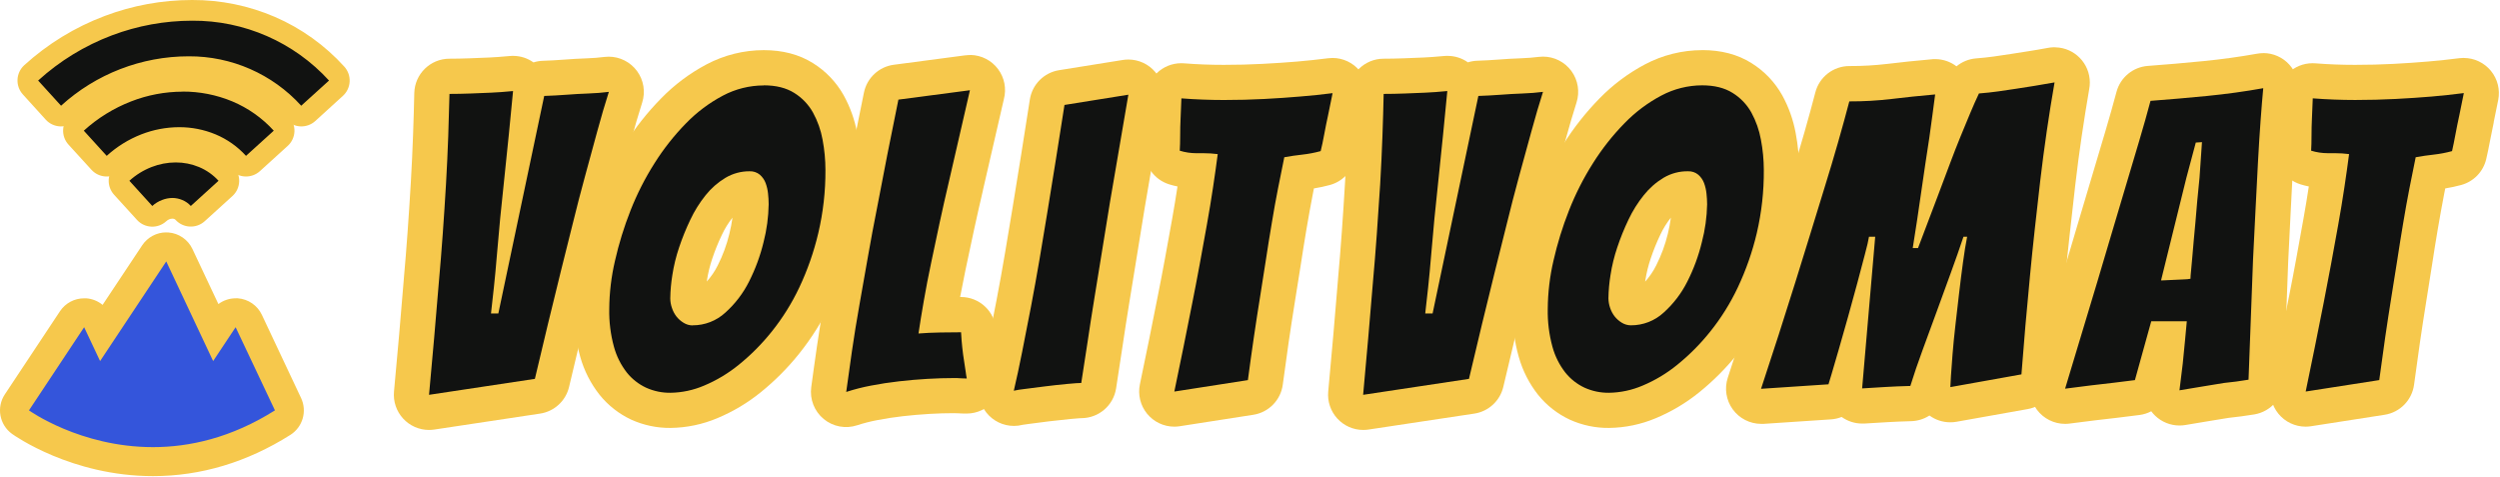
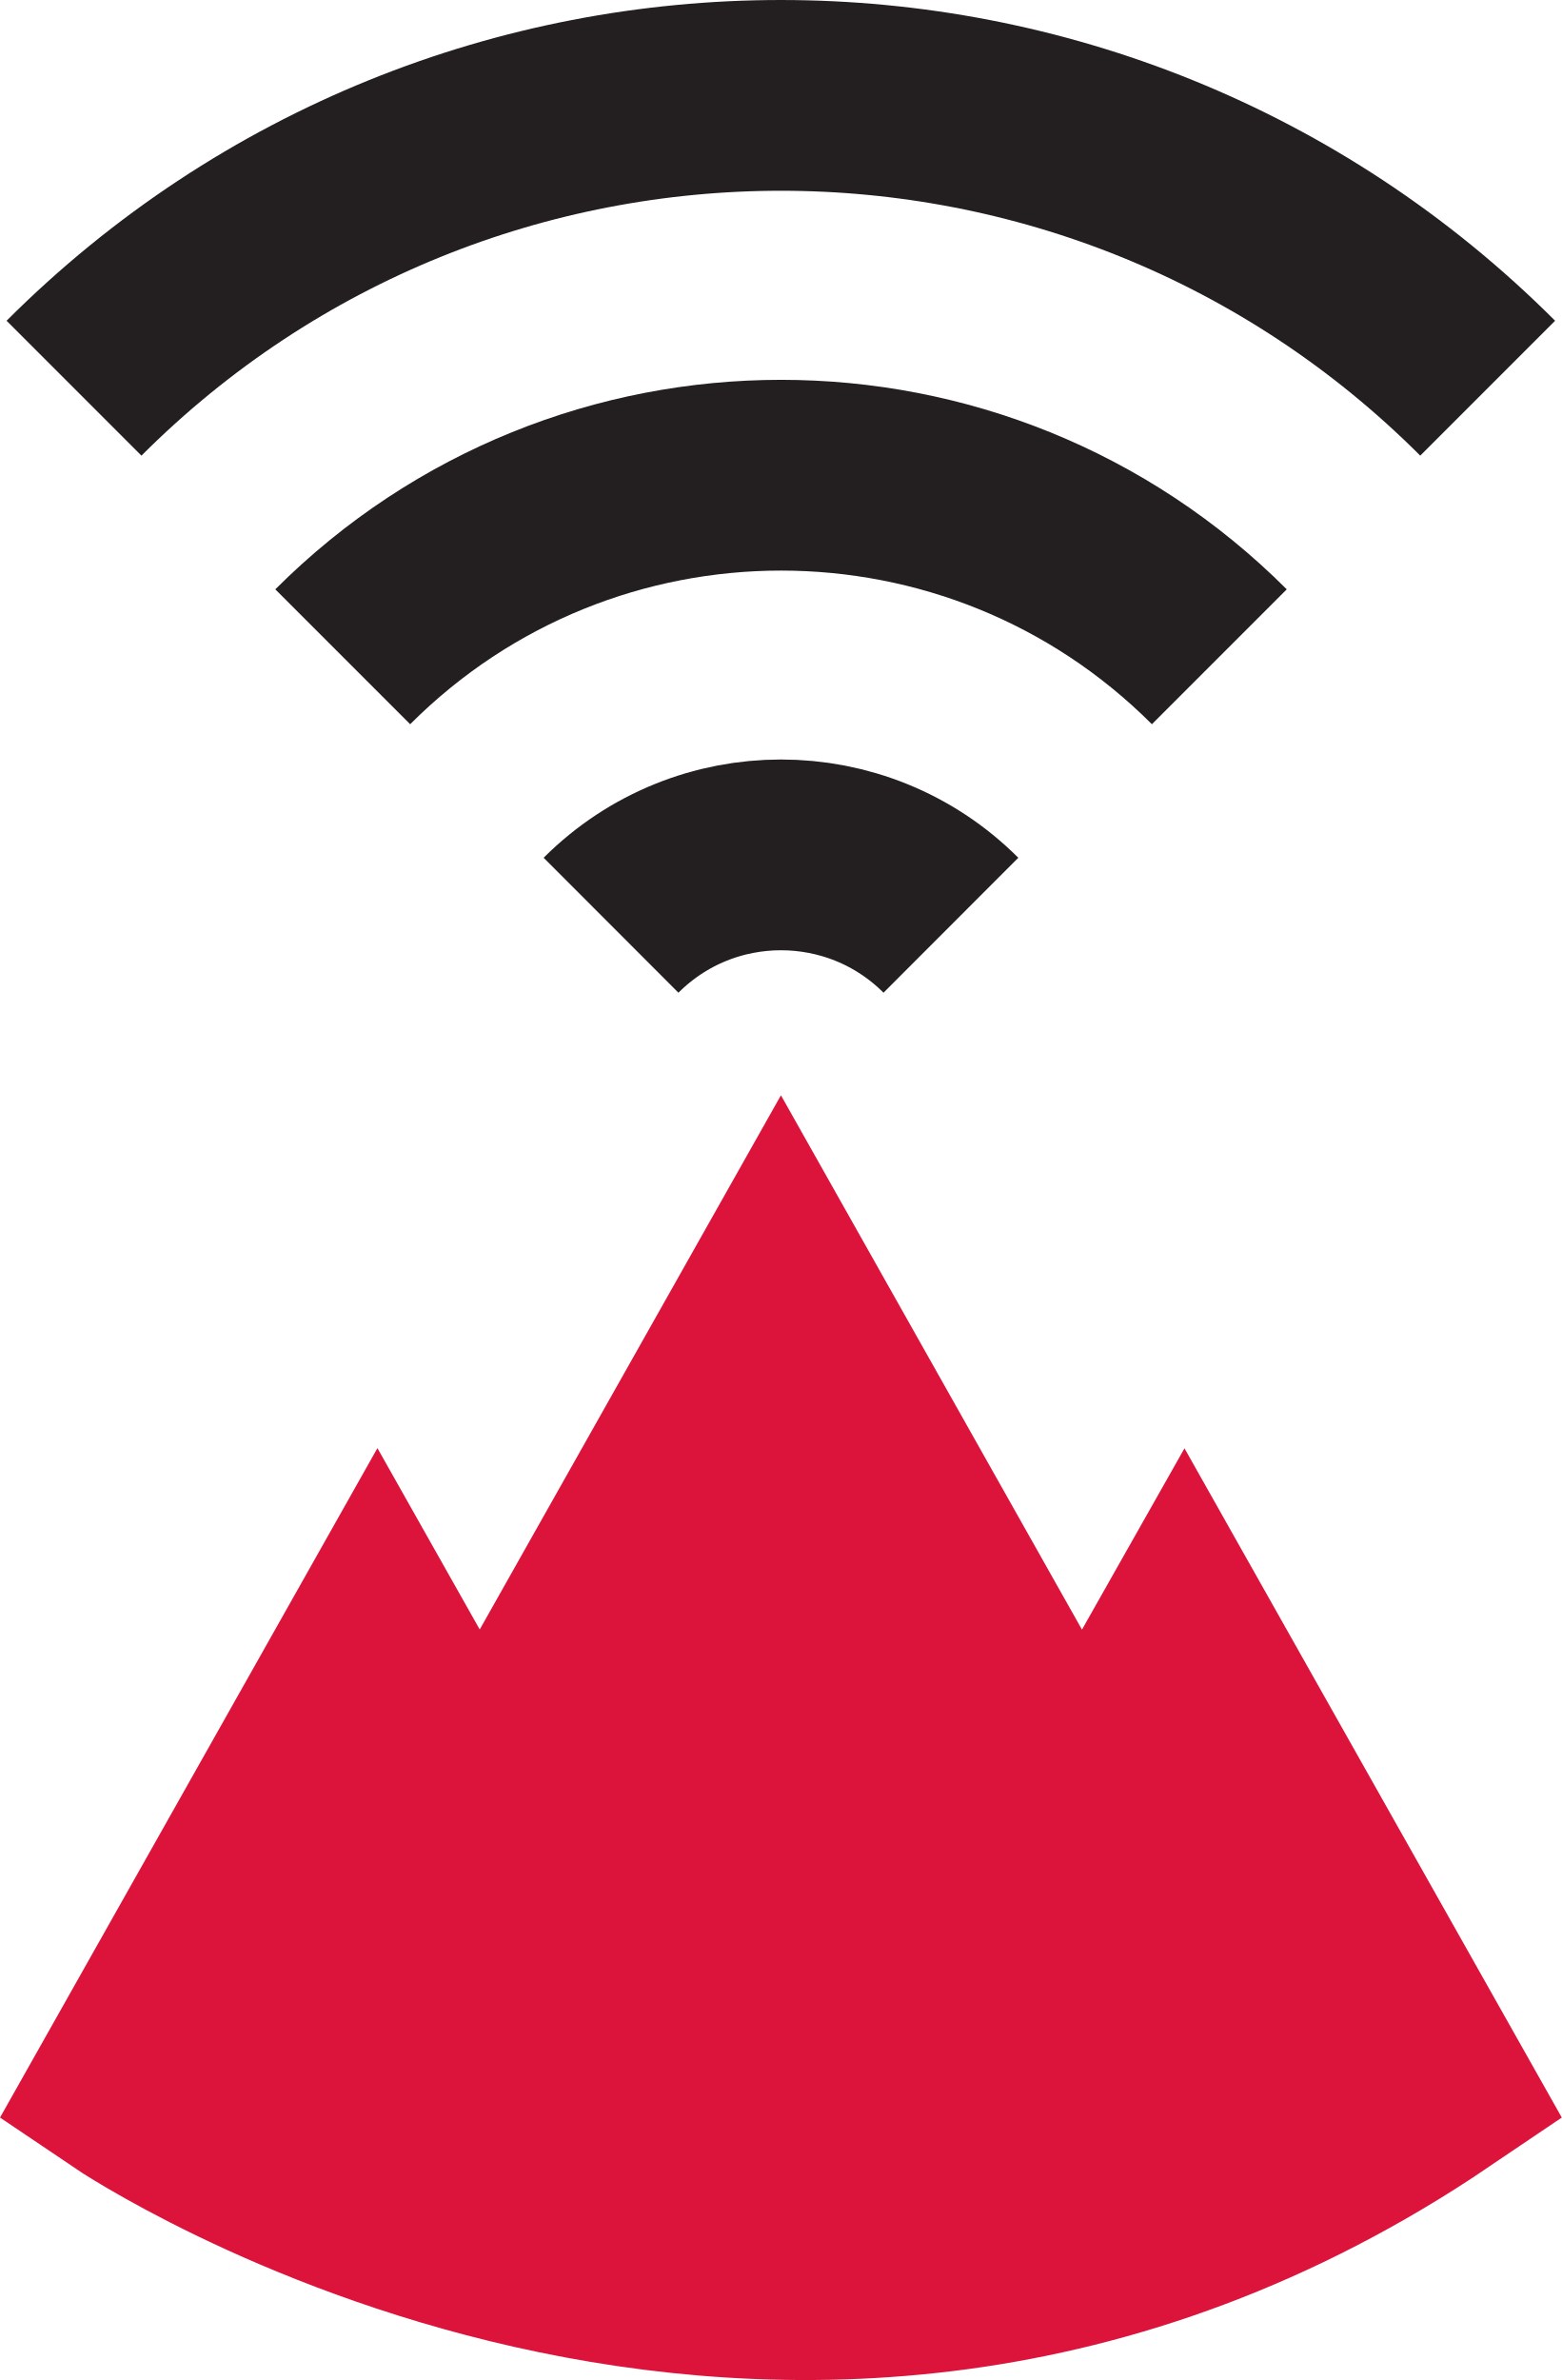
- <svg xmlns="http://www.w3.org/2000/svg" viewBox="0 0 1207.69 229.99">
+ <svg xmlns="http://www.w3.org/2000/svg" viewBox="0 0 245.66 374.3">
  <defs>
-     <style>.cls-1{fill:#111211;}.cls-2{fill:#f6c84c;}.cls-3{fill:#3455db;}</style>
+     <style>.cls-1{fill:#dc143c;}.cls-2,.cls-3{fill:none;stroke-width:30px;}.cls-2{stroke:#dc143c;}.cls-3{stroke:#231f20;}</style>
  </defs>
  <g id="Layer_2" data-name="Layer 2">
    <g id="Layer_1-2" data-name="Layer 1">
-       <path class="cls-1" d="M207.26,199.23a8.49,8.49,0,0,1-8.46-9.29c1.7-18.34,3.29-36.58,4.73-54.22.66-7.38,1.28-15.18,1.87-23.23S206.51,96.4,207,88.42c.45-7.83.81-15.54,1.08-22.92s.46-14.17.59-20.32a8.49,8.49,0,0,1,8.5-8.31c3.07,0,6.39-.07,9.85-.19s6.87-.27,9.81-.4c2.76-.12,6.24-.37,10.35-.76.27,0,.53,0,.8,0A8.47,8.47,0,0,1,256,41.41a8.52,8.52,0,0,1,6.61-3.55c3.41-.12,7-.32,10.56-.58,3.32-.26,6.93-.47,10.66-.6,3.32-.12,6.41-.37,9.19-.73a8.23,8.23,0,0,1,1.1-.07A8.5,8.5,0,0,1,302.26,47c-1.81,5.68-3.67,12-5.53,18.82q-2.87,10.47-5.92,21.71c-2,7.38-4,15-5.87,22.71s-3.82,15.39-5.65,22.58c-4.14,16.68-8.38,34.25-12.6,52.19a8.52,8.52,0,0,1-7,6.46l-51.15,7.7A9.17,9.17,0,0,1,207.26,199.23Z" />
-       <path class="cls-2" d="M247.94,44h0m0,0q-2.17,22.92-3.75,37.63t-2.47,23.89q-.89,9.19-1.58,17.68T238.66,139q-.79,7.31-1.38,12.44h3.55L263,46.35q5.34-.18,10.87-.59c3.29-.26,6.74-.46,10.37-.59s6.94-.4,10-.79q-2.78,8.68-5.63,19.16t-5.92,21.72q-3.08,11.26-5.93,22.91t-5.63,22.52q-6.32,25.47-12.64,52.33l-51.15,7.71q2.56-27.66,4.74-54.32,1-11.06,1.88-23.3t1.58-24.19q.69-12,1.08-23.11t.6-20.44q4.73,0,10.17-.2t9.87-.4c3-.12,6.55-.39,10.76-.79m0-17h-.3q-.77,0-1.5.09c-3.87.36-7.13.6-9.71.71-3,.14-6.31.27-9.74.39s-6.6.19-9.56.19a17,17,0,0,0-17,16.63c-.13,6.11-.33,12.91-.59,20.21s-.62,15-1.07,22.73c-.46,8-1,16-1.56,23.94s-1.2,15.74-1.85,23a.62.62,0,0,0,0,.13c-1.44,17.63-3,35.84-4.73,54.13a17,17,0,0,0,16.93,18.57,18,18,0,0,0,2.53-.19l51.15-7.71a17,17,0,0,0,14-12.91c4.21-17.88,8.44-35.41,12.58-52.1,1.84-7.24,3.74-14.84,5.65-22.59S297,97,299,89.73q3.06-11.25,5.92-21.71c1.83-6.71,3.66-12.93,5.43-18.48a17,17,0,0,0-16.2-22.16,18.18,18.18,0,0,0-2.2.14c-2.51.33-5.33.55-8.38.66-3.84.14-7.55.35-11.05.63s-6.89.44-10.19.56a16.54,16.54,0,0,0-4.52.78A16.82,16.82,0,0,0,248.16,27H248Z" />
-       <path class="cls-1" d="M324.06,198.24A36.44,36.44,0,0,1,308.63,195a34.34,34.34,0,0,1-12.29-9.65A43.72,43.72,0,0,1,288.56,170a72.69,72.69,0,0,1-2.63-20.7,115.07,115.07,0,0,1,3-25.18,177.29,177.29,0,0,1,7.89-25.53,143.4,143.4,0,0,1,12.39-24.36,125,125,0,0,1,16.33-20.67,80.54,80.54,0,0,1,19.9-14.89,50.8,50.8,0,0,1,23.68-5.9c7.51,0,14,1.67,19.22,5a34.58,34.58,0,0,1,12,12.53,51.86,51.86,0,0,1,5.58,15.71,88,88,0,0,1,1.53,16.19,138.44,138.44,0,0,1-3.7,32.51,141.48,141.48,0,0,1-9.78,28,116.29,116.29,0,0,1-14.39,23,113.08,113.08,0,0,1-17.2,17.3,77.58,77.58,0,0,1-18.89,11.3A51.7,51.7,0,0,1,324.06,198.24Zm37.86-107a13.94,13.94,0,0,0-7.07,2,27.65,27.65,0,0,0-7.31,6.43,50.53,50.53,0,0,0-6.33,10.16,107.8,107.8,0,0,0-5,12.45,71.28,71.28,0,0,0-2.92,11.92,68.7,68.7,0,0,0-.89,10,6.13,6.13,0,0,0,.35,1.85,5.16,5.16,0,0,0,.82,1.61,4.28,4.28,0,0,0,1.22,1.06h.06a14.52,14.52,0,0,0,10.08-4,42.46,42.46,0,0,0,9.52-12.51A79,79,0,0,0,360.73,115,69.48,69.48,0,0,0,363,98.69a41.55,41.55,0,0,0-.25-4.23,12.89,12.89,0,0,0-.69-3A1,1,0,0,0,361.92,91.2Z" />
-       <path class="cls-2" d="M369.09,41.22q8.88,0,14.71,3.65a26.16,26.16,0,0,1,9.08,9.48,43.27,43.27,0,0,1,4.65,13.14,79.4,79.4,0,0,1,1.38,14.61,130,130,0,0,1-3.46,30.52,132.77,132.77,0,0,1-9.18,26.26,107.73,107.73,0,0,1-13.33,21.33,104.22,104.22,0,0,1-15.9,16,68.35,68.35,0,0,1-16.79,10.07,42.85,42.85,0,0,1-16.19,3.46,27.77,27.77,0,0,1-11.85-2.47,26.06,26.06,0,0,1-9.29-7.31,35.46,35.46,0,0,1-6.22-12.44,64.53,64.53,0,0,1-2.27-18.27A105.46,105.46,0,0,1,297.2,126a166.11,166.11,0,0,1,7.5-24.3,134.08,134.08,0,0,1,11.65-22.91,115.67,115.67,0,0,1,15.21-19.25,71.28,71.28,0,0,1,17.78-13.33,42.23,42.23,0,0,1,19.75-4.94M334.72,157.15a23.15,23.15,0,0,0,15.8-6.12A50.53,50.53,0,0,0,362,136a87.85,87.85,0,0,0,7-19,78.1,78.1,0,0,0,2.47-18.37,47.67,47.67,0,0,0-.3-5.13A20.66,20.66,0,0,0,370,88.42a10.1,10.1,0,0,0-2.76-4,7.32,7.32,0,0,0-5-1.68,22.52,22.52,0,0,0-11.65,3.16,36,36,0,0,0-9.58,8.4,59,59,0,0,0-7.4,11.85,116.87,116.87,0,0,0-5.44,13.43,79.49,79.49,0,0,0-3.25,13.33,76.45,76.45,0,0,0-1,11.26,14.24,14.24,0,0,0,.79,4.54,13.75,13.75,0,0,0,2.17,4.15,13,13,0,0,0,3.46,3.06,8.32,8.32,0,0,0,4.44,1.28M369.09,24.22a59.24,59.24,0,0,0-27.6,6.86,88.43,88.43,0,0,0-22,16.46A132.61,132.61,0,0,0,302,69.62a151.63,151.63,0,0,0-13.13,25.81,186.15,186.15,0,0,0-8.27,26.77,123.36,123.36,0,0,0-3.18,27.05,80.12,80.12,0,0,0,3,23.14,52.31,52.31,0,0,0,9.34,18.33,43,43,0,0,0,15.3,12,44.87,44.87,0,0,0,19,4,60.09,60.09,0,0,0,22.6-4.71,85.7,85.7,0,0,0,21-12.53,121.77,121.77,0,0,0,18.5-18.58,125.33,125.33,0,0,0,15.46-24.69A151.07,151.07,0,0,0,412,116.61a147.44,147.44,0,0,0,3.93-34.51,96.39,96.39,0,0,0-1.68-17.77,60.13,60.13,0,0,0-6.51-18.27,43.12,43.12,0,0,0-14.88-15.58c-6.63-4.16-14.62-6.26-23.75-6.26ZM341.56,136l.09-.61a63.41,63.41,0,0,1,2.58-10.5,98.19,98.19,0,0,1,4.65-11.48,42.51,42.51,0,0,1,5.11-8.28,75,75,0,0,1-1.52,7.86,70.22,70.22,0,0,1-5.63,15.27,34.68,34.68,0,0,1-5.28,7.74Z" />
-       <path class="cls-1" d="M408.9,197.84a8.5,8.5,0,0,1-8.43-9.62c.82-6.14,1.75-12.82,2.78-19.85,1.05-7.23,2.29-14.9,3.69-22.78s2.77-15.59,4.15-23.48,2.84-15.73,4.28-22.91c3.26-17.07,6.79-34.85,10.48-52.78a8.52,8.52,0,0,1,7.22-6.72l34.56-4.54a8.27,8.27,0,0,1,1.11-.07A8.5,8.5,0,0,1,477,45.52C473.41,61,470,76,466.75,90.11c-1.43,6.12-2.88,12.56-4.32,19.18s-2.84,13.16-4.13,19.37-2.48,12.33-3.51,18.13q-.5,2.75-.93,5.33h.4c3.81-.07,7.22-.1,10.13-.1a8.51,8.51,0,0,1,8.49,8.06c.12,2.33.31,4.66.55,6.92s.52,4.34.83,6.14c.35,2.16.63,4,.83,5.53s.31,2.09.32,2.14a8.46,8.46,0,0,1-8.25,10.53c-1.3,0-2.49,0-3.64-.12-.8-.05-1.64-.08-2.49-.08-3.88,0-8.07.13-12.44.38s-8.82.64-13.26,1.14-8.69,1.17-12.87,2a86.68,86.68,0,0,0-10.88,2.78A8.54,8.54,0,0,1,408.9,197.84Z" />
-       <path class="cls-2" d="M468.74,43.59h0m0,0Q463.4,66.5,458.47,88.22q-2.19,9.28-4.35,19.26T450,126.93q-2,9.48-3.55,18.37t-2.57,15.8c3.29-.26,6.81-.43,10.57-.49s7.07-.1,10-.1q.19,3.75.59,7.4c.27,2.44.56,4.65.89,6.62s.59,3.72.79,5.23a29.6,29.6,0,0,0,.5,3.06c-1.06,0-2.08,0-3.07-.09s-2-.1-3.06-.1q-6.12,0-12.93.39t-13.73,1.19c-4.61.52-9.12,1.22-13.53,2.07a97.28,97.28,0,0,0-11.95,3.06q1.19-8.88,2.77-19.75t3.65-22.51q2.07-11.65,4.15-23.5t4.25-22.72Q428.65,75,434.17,48.13l34.57-4.54m0-17h-.52a18,18,0,0,0-2,.17L432,31.28A17,17,0,0,0,417.52,44.7c-3.69,18-7.23,35.76-10.5,52.91-1.45,7.25-2.9,15-4.31,23-1.36,7.79-2.75,15.68-4.13,23.45-1.42,8-2.68,15.71-3.74,23.05-1,7.1-2,13.82-2.8,19.95a17,17,0,0,0,22.23,18.37,78.76,78.76,0,0,1,9.81-2.5c4-.77,8.07-1.4,12.22-1.87s8.59-.86,12.79-1.11,8.22-.36,11.94-.36c.66,0,1.31,0,1.94.06,1.32.09,2.7.13,4.19.13A17,17,0,0,0,483.73,179c0-.17-.1-.61-.21-1.47-.22-1.69-.51-3.59-.88-5.82-.28-1.66-.53-3.56-.75-5.65s-.41-4.3-.52-6.47a17,17,0,0,0-17-16.12H464c.8-4.27,1.67-8.66,2.6-13.11,1.29-6.23,2.68-12.72,4.11-19.3s2.88-13,4.29-19l0-.11c3.15-13.87,6.57-28.7,10.15-44.09a17,17,0,0,0-16-21.31Zm0,34Z" />
-       <path class="cls-1" d="M490,197.25a8.5,8.5,0,0,1-8.28-10.42c1.3-5.6,2.65-11.86,4-18.61s2.72-13.79,4.23-21.65c1.43-7.51,2.82-15.19,4.11-22.83s2.57-15.24,3.75-22.47c2.76-16.82,5.55-34.27,8.28-51.88a8.5,8.5,0,0,1,7.06-7.08L544,37.37a8.75,8.75,0,0,1,1.34-.11,8.5,8.5,0,0,1,8.38,9.94q-4.54,26.46-8.89,51.93c-1.17,7.18-2.39,14.68-3.64,22.44s-2.5,15.49-3.75,23.13c-1.23,7.46-2.38,14.89-3.44,22.08s-2.05,13.74-3,19.55a8.51,8.51,0,0,1-8.4,7.17c-.41,0-1.83,0-6.22.45-3.36.32-6.9.71-10.5,1.16s-7,.88-9.9,1.28c-2.28.3-3.24.46-3.59.52A8.4,8.4,0,0,1,490,197.25Z" />
-       <path class="cls-2" d="M545.3,45.76q-4.54,26.48-8.89,51.94-1.77,10.88-3.65,22.52T529,143.33q-1.87,11.44-3.46,22.21t-3,19.46q-1.77,0-7,.49t-10.76,1.19q-5.54.69-10,1.28a39.91,39.91,0,0,0-4.84.79q2-8.49,4.05-18.86t4.25-21.73q2.16-11.35,4.15-23t3.75-22.52q4.14-25.27,8.29-51.94l30.81-4.94m0-17a16.36,16.36,0,0,0-2.69.22L511.8,33.91a17,17,0,0,0-14.11,14.18c-2.74,17.64-5.52,35.07-8.27,51.8-1.14,7-2.36,14.33-3.74,22.43-1.28,7.59-2.66,15.21-4.08,22.65-1.47,7.65-2.88,14.92-4.22,21.59s-2.66,12.83-3.94,18.34A17,17,0,0,0,490,205.75a16.6,16.6,0,0,0,4.19-.53l2.89-.41c2.71-.36,5.83-.76,9.84-1.27,3.51-.43,7-.81,10.25-1.12,4.17-.39,5.32-.42,5.44-.42a17,17,0,0,0,16.76-14.34c.93-5.83,1.93-12.44,3-19.64s2.19-14.5,3.41-21.94q1.89-11.49,3.76-23.15t3.64-22.42C556,83.9,559,66.45,562.06,48.64A17,17,0,0,0,545.3,28.76Zm0,34h0Z" />
-       <path class="cls-1" d="M567.53,197.65a8.51,8.51,0,0,1-8.32-10.24c3-14.46,5.94-28.85,8.67-42.76,1.18-5.88,2.37-12.08,3.54-18.46s2.33-12.78,3.45-19,2.07-12.15,2.92-17.91c.33-2.3.66-4.55,1-6.74h-.64A35.93,35.93,0,0,1,567.62,81a8.49,8.49,0,0,1-6-8.65c.12-2,.18-4.23.18-6.79,0-2.9.07-5.83.21-8.7s.26-6.19.39-9.6A8.49,8.49,0,0,1,570.89,39q.33,0,.66,0c3.29.25,6.63.44,9.93.57s6.64.19,9.95.19c6.55,0,12.94-.16,19-.48s11.89-.72,17.09-1.17,10.38-1,15.35-1.64a8,8,0,0,1,1.09-.07,8.51,8.51,0,0,1,8.32,10.2L650.1,57.45c-.63,2.87-1.24,5.91-1.83,9s-1.2,6.08-1.76,8.47a8.51,8.51,0,0,1-6,6.26,66.21,66.21,0,0,1-10.09,1.92c-.85.1-1.71.2-2.56.32-.57,2.83-1.16,5.86-1.78,9-1,5.3-2,10.94-3,16.79s-1.95,11.88-2.84,17.74c-.92,6-1.86,11.91-2.79,17.49-2.08,12.87-4.06,26.41-5.88,40.21a8.5,8.5,0,0,1-7.12,7.29l-35.55,5.52A8.27,8.27,0,0,1,567.53,197.65Z" />
-       <path class="cls-2" d="M644,45l-2.18,10.67q-1,4.55-1.87,9.28T638.24,73a57.73,57.73,0,0,1-8.79,1.68c-3,.33-5.9.75-8.79,1.28q-1.38,6.72-3,14.91t-3.06,17q-1.49,8.79-2.87,17.87T609,143.13q-3.16,19.55-5.93,40.49l-35.55,5.53q4.54-21.74,8.69-42.86,1.78-8.89,3.56-18.57t3.45-19q1.68-9.39,3-18.17t2.27-16.1a52.64,52.64,0,0,0-6.88-.44c-.77,0-1.53,0-2.31,0-.38,0-.77,0-1.16,0a27.28,27.28,0,0,1-8-1.21c.13-2.11.2-4.54.2-7.31s.06-5.53.2-8.29q.19-4.55.39-9.68c3.42.27,6.85.46,10.27.59s6.85.2,10.27.2q10.08,0,19.45-.49t17.38-1.19Q636.27,46,644,45m0-17a17.57,17.57,0,0,0-2.17.14c-4.86.63-9.9,1.16-15,1.6S616,30.54,610,30.86s-12.17.47-18.57.47c-3.21,0-6.44-.06-9.61-.18s-6.44-.31-9.61-.56c-.44,0-.88-.05-1.32-.05a17,17,0,0,0-17,16.34c-.13,3.39-.26,6.57-.39,9.57s-.21,6-.21,9.06c0,2.38-.06,4.48-.17,6.27a17,17,0,0,0,12,17.3c1.3.4,2.61.73,3.93,1-.76,5-1.62,10.26-2.57,15.58-1.16,6.47-2.32,12.85-3.44,19-1.16,6.32-2.34,12.47-3.51,18.31v0c-2.72,13.88-5.63,28.23-8.65,42.66a17,17,0,0,0,16.64,20.48,16.62,16.62,0,0,0,2.62-.21l35.55-5.53a17,17,0,0,0,14.24-14.57c1.81-13.72,3.77-27.16,5.84-40,.94-5.62,1.88-11.53,2.8-17.57.88-5.81,1.83-11.73,2.82-17.61s2-11.36,3-16.59c.2-1,.39-2,.58-3a73.58,73.58,0,0,0,7.74-1.67A17,17,0,0,0,654.79,76.9c.59-2.51,1.21-5.49,1.84-8.85.56-3,1.16-6,1.77-8.79a1.89,1.89,0,0,0,.05-.23l2.17-10.66A17,17,0,0,0,644,28Zm0,34Z" />
-       <path class="cls-1" d="M658.76,199.23a8.5,8.5,0,0,1-8.47-9.29c1.7-18.34,3.29-36.58,4.73-54.22.66-7.38,1.29-15.18,1.87-23.23S658,96.4,658.47,88.42c.45-7.83.81-15.54,1.07-22.92s.46-14.17.59-20.32a8.5,8.5,0,0,1,8.5-8.31c3.07,0,6.39-.07,9.86-.19s6.87-.27,9.81-.4c2.76-.12,6.24-.37,10.35-.76.26,0,.53,0,.79,0a8.51,8.51,0,0,1,8.1,5.92,8.52,8.52,0,0,1,6.6-3.55c3.41-.12,7-.32,10.56-.58,3.32-.26,6.93-.47,10.67-.6,3.32-.12,6.41-.37,9.19-.73a8,8,0,0,1,1.09-.07A8.49,8.49,0,0,1,753.75,47c-1.8,5.68-3.66,12-5.53,18.82q-2.87,10.47-5.92,21.71c-2,7.38-4,15-5.87,22.71s-3.82,15.39-5.65,22.58c-4.13,16.68-8.38,34.25-12.6,52.19a8.51,8.51,0,0,1-7,6.46L660,199.13A8.91,8.91,0,0,1,658.76,199.23Z" />
-       <path class="cls-2" d="M699.44,44h0m0,0q-2.18,22.92-3.75,37.63t-2.47,23.89q-.88,9.19-1.58,17.68T690.16,139q-.79,7.31-1.39,12.44h3.56L714.45,46.35q5.32-.18,10.86-.59,4.94-.39,10.37-.59c3.62-.13,6.94-.4,10-.79q-2.76,8.68-5.62,19.16T734.1,85.26q-3.06,11.26-5.92,22.91t-5.63,22.52q-6.33,25.47-12.64,52.33l-51.15,7.71q2.55-27.66,4.73-54.32,1-11.06,1.88-23.3T667,88.92q.69-12,1.09-23.11t.59-20.44q4.74,0,10.17-.2t9.88-.4c3-.12,6.54-.39,10.76-.79m0-17h-.3q-.75,0-1.5.09c-3.86.36-7.13.6-9.71.71-3,.14-6.3.27-9.74.39s-6.6.19-9.56.19a17,17,0,0,0-17,16.63c-.13,6.11-.32,12.91-.58,20.21s-.62,15-1.07,22.73c-.46,8-1,16-1.56,23.94s-1.21,15.74-1.86,23c0,0,0,.09,0,.13-1.44,17.63-3,35.84-4.72,54.13a17,17,0,0,0,16.92,18.57,18.09,18.09,0,0,0,2.54-.19l51.15-7.71a17,17,0,0,0,14-12.91c4.2-17.88,8.43-35.41,12.58-52.1,1.84-7.24,3.74-14.84,5.64-22.59s3.83-15.19,5.82-22.5q3.06-11.25,5.92-21.71c1.84-6.71,3.66-12.93,5.43-18.48a17,17,0,0,0-16.19-22.16,18.05,18.05,0,0,0-2.2.14c-2.52.33-5.34.55-8.39.66-3.83.14-7.54.35-11,.63s-6.89.44-10.2.56a16.46,16.46,0,0,0-4.51.78A16.83,16.83,0,0,0,699.65,27h-.21Z" />
-       <path class="cls-1" d="M777.55,198.24A36.39,36.39,0,0,1,762.13,195a34.46,34.46,0,0,1-12.3-9.65A44,44,0,0,1,742.05,170a73.07,73.07,0,0,1-2.62-20.7,114.93,114.93,0,0,1,3-25.18,176,176,0,0,1,7.89-25.53,142.67,142.67,0,0,1,12.39-24.36A124.52,124.52,0,0,1,779,53.51,80.43,80.43,0,0,1,798.9,38.62a50.83,50.83,0,0,1,23.68-5.9c7.52,0,14,1.67,19.23,5a34.75,34.75,0,0,1,12,12.53,51.85,51.85,0,0,1,5.57,15.71A87.16,87.16,0,0,1,860.9,82.1a139,139,0,0,1-3.69,32.51,142.13,142.13,0,0,1-9.78,28,115.86,115.86,0,0,1-14.4,23,112.54,112.54,0,0,1-17.2,17.29A77.27,77.27,0,0,1,797,194.16,51.75,51.75,0,0,1,777.55,198.24Zm37.87-107a13.91,13.91,0,0,0-7.07,2A27.68,27.68,0,0,0,801,99.6a51,51,0,0,0-6.34,10.16,109.61,109.61,0,0,0-5,12.45,73.54,73.54,0,0,0-2.92,11.92,68.7,68.7,0,0,0-.89,10,5.88,5.88,0,0,0,.36,1.85,5.38,5.38,0,0,0,.81,1.61,4.42,4.42,0,0,0,1.22,1.06h0a14.6,14.6,0,0,0,10.12-4,42.29,42.29,0,0,0,9.52-12.51A79.53,79.53,0,0,0,814.23,115a70,70,0,0,0,2.22-16.34,38.86,38.86,0,0,0-.25-4.23,12.42,12.42,0,0,0-.69-3A2.2,2.2,0,0,0,815.42,91.2Z" />
-       <path class="cls-2" d="M822.58,41.22q8.88,0,14.71,3.65a26.11,26.11,0,0,1,9.09,9.48A43.26,43.26,0,0,1,851,67.49,78.55,78.55,0,0,1,852.4,82.1,130,130,0,0,1,849,112.62a132.78,132.78,0,0,1-9.19,26.26,107.27,107.27,0,0,1-13.33,21.33,104.22,104.22,0,0,1-15.9,16,68.3,68.3,0,0,1-16.78,10.07,42.89,42.89,0,0,1-16.2,3.46,27.84,27.84,0,0,1-11.85-2.47,26,26,0,0,1-9.28-7.31,35.29,35.29,0,0,1-6.22-12.44,64.17,64.17,0,0,1-2.27-18.27,106,106,0,0,1,2.76-23.3,166.16,166.16,0,0,1,7.51-24.3,134.08,134.08,0,0,1,11.65-22.91,115.67,115.67,0,0,1,15.21-19.25,71.23,71.23,0,0,1,17.77-13.33,42.23,42.23,0,0,1,19.75-4.94M788.22,157.15A23.17,23.17,0,0,0,804,151a50.67,50.67,0,0,0,11.45-15,87.33,87.33,0,0,0,7-19A77.58,77.58,0,0,0,825,98.69a47.67,47.67,0,0,0-.3-5.13,20.66,20.66,0,0,0-1.18-5.14,10.13,10.13,0,0,0-2.77-4,7.31,7.31,0,0,0-5-1.68A22.47,22.47,0,0,0,804,85.85a35.9,35.9,0,0,0-9.58,8.4A59,59,0,0,0,787,106.1a115,115,0,0,0-5.43,13.43,79.55,79.55,0,0,0-3.26,13.33,76.45,76.45,0,0,0-1,11.26,14.52,14.52,0,0,0,.79,4.54,13.77,13.77,0,0,0,2.18,4.15,13.11,13.11,0,0,0,3.45,3.06,8.36,8.36,0,0,0,4.45,1.28M822.58,24.22A59.27,59.27,0,0,0,795,31.08a88.61,88.61,0,0,0-22,16.46,133.09,133.09,0,0,0-17.45,22.08,150.19,150.19,0,0,0-13.13,25.81,183.67,183.67,0,0,0-8.27,26.77,123.36,123.36,0,0,0-3.18,27.05,80.14,80.14,0,0,0,3,23.14,52.48,52.48,0,0,0,9.34,18.33,43.08,43.08,0,0,0,15.31,12,44.83,44.83,0,0,0,19,4,60.09,60.09,0,0,0,22.6-4.71,85.94,85.94,0,0,0,21-12.53,122.23,122.23,0,0,0,18.5-18.58,125.3,125.3,0,0,0,15.45-24.69,149.65,149.65,0,0,0,10.38-29.63,147.29,147.29,0,0,0,3.93-34.5,95.53,95.53,0,0,0-1.68-17.77,60.38,60.38,0,0,0-6.5-18.27,43.07,43.07,0,0,0-14.89-15.58c-6.62-4.16-14.61-6.26-23.75-6.26ZM795.06,136l.09-.61a62.43,62.43,0,0,1,2.58-10.5,99.89,99.89,0,0,1,4.64-11.48,42.06,42.06,0,0,1,5.12-8.28A75,75,0,0,1,806,113a70.24,70.24,0,0,1-5.64,15.27,35,35,0,0,1-5.27,7.74Z" />
-       <path class="cls-1" d="M851.09,196.26A8.5,8.5,0,0,1,843,185.09c5.71-17.23,11.28-34.53,16.55-51.41,2.29-7.28,4.61-14.76,6.9-22.26q3.56-11.67,7.12-23.15c2.3-7.41,4.51-14.79,6.56-22s3.84-13.63,5.38-19.54a8.5,8.5,0,0,1,8.22-6.36,162.37,162.37,0,0,0,19.51-1.12c6.43-.79,13.57-1.53,21.22-2.2.25,0,.5,0,.75,0a8.51,8.51,0,0,1,8.42,9.65c-.37,2.73-.77,5.77-1.2,9.14.62-1.49,1.22-3,1.82-4.38,1.55-3.71,3-7.06,4.42-10a8.48,8.48,0,0,1,7-4.81c3.11-.25,6.07-.57,8.82-.94,2.92-.4,5.77-.82,8.49-1.26l8.82-1.38c2.91-.45,6.11-1,9.54-1.64a8.05,8.05,0,0,1,1.55-.14,8.49,8.49,0,0,1,8.37,9.94c-1.29,7.5-2.54,15.34-3.72,23.3s-2.22,15.93-3.12,23.73c-.92,8-1.82,15.88-2.66,23.56s-1.6,15-2.26,22c-1.57,16.23-3,32.25-4.13,47.65a8.51,8.51,0,0,1-7,7.72L944,195.34a8.41,8.41,0,0,1-1.49.13A8.49,8.49,0,0,1,934,187c0-.63,0-1.82.31-5.91,0-.59.09-1.21.13-1.86-1.15,3.33-2.21,6.57-3.18,9.69a8.5,8.5,0,0,1-7.87,6c-4.55.13-8.45.29-11.59.48l-11.45.69-.52,0a8.51,8.51,0,0,1-8.38-7.12,8.49,8.49,0,0,1-7.24,5.12l-32.59,2.17A5.43,5.43,0,0,1,851.09,196.26Z" />
-       <path class="cls-2" d="M992.9,39.84h0m0,0q-2,11.44-3.76,23.5t-3.16,24q-1.38,11.94-2.66,23.6t-2.27,22.12q-2.37,24.48-4.15,47.79L942.54,187c0-.65.09-2.43.29-5.33s.46-6.45.79-10.66.79-8.89,1.38-14,1.19-10.27,1.78-15.4,1.22-10.1,1.88-14.91,1.31-8.92,2-12.35h-1.77q-2.77,8.29-6.13,17.48t-6.81,18.67q-3.46,9.48-6.81,18.56t-5.93,17.38q-6.91.19-11.85.49l-11.45.7,6.32-73.28h-3q-.39,2.58-2,8.59c-1.06,4-2.27,8.63-3.66,13.83s-2.86,10.6-4.44,16.19-3.06,10.8-4.44,15.61-2.54,8.75-3.46,11.85-1.45,4.84-1.58,5.23l-32.59,2.17q8.7-26.26,16.59-51.54,3.36-10.66,6.92-22.32t7.11-23.11q3.56-11.45,6.61-22.12t5.43-19.75a169.21,169.21,0,0,0,20.54-1.18q9.68-1.18,20.94-2.18-.6,4.35-1.29,9.78T932.36,66.7q-.89,5.92-1.87,12.24t-2.37,16.2q-1.38,9.87-3.75,24.68h2.56q5.73-15,9.48-25t6.13-16.29q2.37-6.33,4.83-12.35t4.74-11.45q2.28-5.43,4.25-9.58,4.93-.39,9.28-1c2.9-.39,5.79-.82,8.69-1.28l8.79-1.38q4.44-.69,9.78-1.68m-57.67,5.72h0M992.9,22.84h-.63a17.14,17.14,0,0,0-2.8.33c-3.22.6-6.23,1.11-9,1.54l-8.85,1.39c-2.67.43-5.46.84-8.32,1.23-2.58.35-5.39.65-8.33.88a17,17,0,0,0-9.46,3.83,16.92,16.92,0,0,0-10-3.48h-.64c-.45,0-.89,0-1.33.08-7.65.67-14.82,1.42-21.3,2.21a151.58,151.58,0,0,1-18.48,1.06A17,17,0,0,0,877.3,44.63C875.78,50.47,874,57,872,64s-4.23,14.42-6.51,21.76c-2.39,7.72-4.79,15.52-7.13,23.19-2.28,7.46-4.59,14.92-6.87,22.17C846.2,148,840.65,165.22,835,182.42a17,17,0,0,0,16.13,22.34c.38,0,.76,0,1.13,0l32.59-2.17a16.87,16.87,0,0,0,5.16-1.17,17,17,0,0,0,9.9,3.19c.34,0,.69,0,1,0l5.45-.33,6-.36c3.06-.18,6.87-.34,11.32-.47a17,17,0,0,0,8.76-2.73A17,17,0,0,0,942.54,204a16.67,16.67,0,0,0,3-.26l34.36-6.12a17,17,0,0,0,14-15.45c1.17-15.33,2.56-31.3,4.12-47.45.65-7,1.41-14.32,2.25-21.89s1.73-15.58,2.65-23.51c.89-7.71,1.93-15.61,3.09-23.47s2.36-15.36,3.62-22.67a17.2,17.2,0,0,0,.32-3.31,17,17,0,0,0-16.55-17Zm0,34Z" />
-       <path class="cls-1" d="M1053.27,197.05a8.48,8.48,0,0,1-8.44-9.52q.78-6.5,1.58-12.79c.37-3.54.73-7.19,1.06-10.84,0-.08,0-.15,0-.22h-1.39l-6.17,22.21a8.51,8.51,0,0,1-7,6.15c-3.05.41-6.56.85-10.44,1.3s-7.64.89-11.06,1.29c-4.13.51-8.26,1-12.34,1.56a7.83,7.83,0,0,1-1.08.07,8.5,8.5,0,0,1-8.14-10.94q7.9-26.28,15.61-51.76,3.13-10.61,6.6-22.28T1019,88.06q3.45-11.53,6.61-22.2c2.09-7.08,3.93-13.58,5.46-19.33a8.51,8.51,0,0,1,7.6-6.28c8.84-.65,18-1.44,27.13-2.35,9-.89,17.91-2.13,26.5-3.66a8.5,8.5,0,0,1,10,9.15c-.4,4.24-.82,9.46-1.27,15.54s-.88,12.88-1.27,20.27-.79,15-1.19,23.07-.78,15.9-1.18,23.65c-.69,19-1.42,38.49-2.17,57.83a8.5,8.5,0,0,1-7.09,8.05c-4,.67-8.09,1.22-12.15,1.63q-4.82.78-10.57,1.73l-10.67,1.78A8.14,8.14,0,0,1,1053.27,197.05Z" />
-       <path class="cls-2" d="M1093.76,42.6q-.6,6.33-1.29,15.7t-1.28,20.44q-.6,11.07-1.19,23.11t-1.18,23.7q-1,27.26-2.17,57.87-5.93,1-11.85,1.58-5,.8-10.87,1.78l-10.66,1.77q.78-6.51,1.58-12.83.59-5.53,1.09-11.06c.32-3.69.62-6.85.88-9.48h-17.18l-7.9,28.44q-4.35.58-10.27,1.28l-11.06,1.28L998,187.76q7.89-26.26,15.6-51.74,3.16-10.67,6.62-22.32t6.91-23.2q3.45-11.56,6.62-22.22t5.53-19.56q13.43-1,27.35-2.37t27.16-3.75m-29.63,26.07-3,.2-4.54,17-12.25,49.58c.53,0,1.48,0,2.87-.1l4.34-.2c1.51-.06,2.93-.13,4.25-.2a16.29,16.29,0,0,0,2.76-.29q0-1.19.3-4t.59-6.52q.3-3.64.69-8c.26-2.89.53-5.73.79-8.49q.79-10.08,2-21.73l1.18-17.18m29.63-43.07a16.9,16.9,0,0,0-3,.27c-8.37,1.5-17.07,2.7-25.84,3.57-9.09.9-18.15,1.69-26.92,2.33a17,17,0,0,0-15.18,12.57c-1.51,5.68-3.33,12.11-5.4,19.11s-4.31,14.49-6.61,22.18-4.61,15.46-6.92,23.24-4.5,15.18-6.61,22.28c-5.48,18.15-10.58,35.06-15.59,51.72A17,17,0,0,0,998,204.76a15.67,15.67,0,0,0,2.16-.14l12.31-1.56,11-1.28c3.92-.45,7.48-.9,10.59-1.32a17,17,0,0,0,5.58-1.78,16.15,16.15,0,0,0,1.9,2.16,17,17,0,0,0,11.75,4.71,16.41,16.41,0,0,0,2.79-.23l10.68-1.78c3.62-.6,7.07-1.17,10.26-1.68,4.17-.43,8.35-1,12.45-1.67a17,17,0,0,0,14.18-16.11c.75-19.33,1.48-38.77,2.17-57.79q.6-11.6,1.18-23.6c.39-7.82.78-15.57,1.18-23s.82-14.09,1.27-20.09.86-11.19,1.25-15.37a17,17,0,0,0-16.92-18.59Zm0,34Z" />
-       <path class="cls-1" d="M1114.26,197.65a8.5,8.5,0,0,1-8.32-10.24c3-14.46,5.94-28.85,8.67-42.76,1.19-5.94,2.37-12.14,3.53-18.46s2.34-12.78,3.45-19,2.08-12.15,2.92-17.91q.51-3.44,1-6.74h-.63a35.93,35.93,0,0,1-10.5-1.58,8.5,8.5,0,0,1-6-8.65c.12-2,.18-4.24.18-6.79,0-2.91.07-5.84.21-8.7s.26-6.19.39-9.6a8.49,8.49,0,0,1,8.5-8.17l.65,0c3.29.25,6.63.44,9.94.57s6.64.19,10,.19c6.54,0,12.94-.16,19-.48s11.89-.72,17.09-1.17,10.38-1,15.36-1.64a7.83,7.83,0,0,1,1.08-.07,8.51,8.51,0,0,1,8.33,10.2l-2.2,10.78c-.62,2.86-1.24,5.9-1.82,9s-1.2,6.08-1.76,8.47a8.52,8.52,0,0,1-6,6.26,66.45,66.45,0,0,1-10.09,1.92c-.86.1-1.71.2-2.57.32-.57,2.84-1.16,5.87-1.77,9-1,5.28-2,10.93-3,16.79s-2,11.9-2.84,17.73c-.91,6-1.85,11.88-2.78,17.5-2.08,12.84-4.06,26.38-5.89,40.21a8.5,8.5,0,0,1-7.12,7.29l-35.55,5.52A8.15,8.15,0,0,1,1114.26,197.65Z" />
-       <path class="cls-2" d="M1190.69,45l-2.17,10.67q-1,4.55-1.88,9.28T1185,73a57.5,57.5,0,0,1-8.79,1.68c-3,.33-5.89.75-8.78,1.28q-1.4,6.72-3,14.91t-3.06,17q-1.48,8.79-2.86,17.87t-2.77,17.38q-3.15,19.55-5.92,40.49l-35.55,5.53q4.54-21.74,8.69-42.86,1.77-8.89,3.55-18.57t3.46-19q1.68-9.39,3-18.17t2.27-16.1a52.37,52.37,0,0,0-6.87-.44c-.77,0-1.54,0-2.31,0l-1.16,0a27.23,27.23,0,0,1-8-1.21c.13-2.11.19-4.54.19-7.31s.07-5.53.2-8.29q.19-4.55.4-9.68c3.42.27,6.84.46,10.27.59s6.84.2,10.27.2q10.06,0,19.45-.49T1175,46.65q8-.69,15.7-1.68m0-17a17.69,17.69,0,0,0-2.17.14c-4.85.63-9.9,1.16-15,1.6s-10.77.83-16.81,1.15-12.16.47-18.56.47c-3.22,0-6.45-.06-9.62-.18s-6.43-.31-9.61-.56c-.44,0-.88-.05-1.31-.05a17,17,0,0,0-17,16.35q-.2,5.07-.39,9.55c-.14,3-.22,6-.22,9.07,0,2.37,0,4.48-.16,6.26a17,17,0,0,0,12,17.31c1.3.4,2.61.73,3.93,1-.76,5-1.63,10.27-2.58,15.58-1.19,6.65-2.31,12.86-3.44,19-1.15,6.29-2.33,12.45-3.5,18.31v0c-2.73,13.89-5.64,28.24-8.65,42.66a17,17,0,0,0,16.64,20.48,16.4,16.4,0,0,0,2.61-.21l35.55-5.53a17,17,0,0,0,14.24-14.57c1.82-13.73,3.78-27.18,5.85-40,.94-5.64,1.88-11.56,2.79-17.57.88-5.8,1.83-11.72,2.83-17.61s2-11.36,3-16.59c.2-1,.4-2,.59-3a76.59,76.59,0,0,0,7.73-1.67,17,17,0,0,0,12.08-12.52c.59-2.51,1.21-5.49,1.84-8.85.57-3,1.17-6,1.78-8.79a1.89,1.89,0,0,1,0-.23l2.17-10.67A17,17,0,0,0,1190.69,28Zm0,34Z" />
-       <path class="cls-3" d="M14,198.24l26.66-40.17,7.71,16.35,32-48.16L103,174.42l10.87-16.35,19,40.17c-63.27,39.94-118.84,0-118.84,0" />
-       <path class="cls-3" d="M73.92,223c-37,0-62.92-18.28-64-19.06a7,7,0,0,1-1.75-9.56L34.82,154.2a7,7,0,0,1,5.83-3.13l.51,0a7,7,0,0,1,5.83,4l2.41,5.13,25.1-37.82a7,7,0,0,1,5.83-3.13l.51,0a7,7,0,0,1,5.82,4l17.4,36.93,4-6a7,7,0,0,1,5.82-3.12l.52,0a7,7,0,0,1,5.82,4l18.94,40.18a7,7,0,0,1-2.6,8.9C116.78,216.65,95.7,223,73.92,223Z" />
-       <path class="cls-2" d="M80.33,126.26,103,174.42l10.87-16.35,19,40.17C111.76,211.55,91.52,216,73.92,216,38.7,216,14,198.24,14,198.24l26.66-40.17,7.71,16.35,32-48.16m0-14a14,14,0,0,0-11.67,6.26L49.58,147.28a14,14,0,0,0-7.91-3.17c-.34,0-.68,0-1,0A14,14,0,0,0,29,150.33L2.34,190.5a14,14,0,0,0,3.49,19.11C7,210.45,34.65,230,73.92,230c23.13,0,45.47-6.7,66.39-19.91a14,14,0,0,0,5.19-17.81L126.56,152.1a14,14,0,0,0-11.64-8c-.35,0-.69,0-1,0a14,14,0,0,0-8.38,2.79L93,120.3a14,14,0,0,0-11.64-8c-.34,0-.69,0-1,0Z" />
-       <path class="cls-1" d="M145.58,56.07a5,5,0,0,1-3.7-1.63A67.71,67.71,0,0,0,91.2,32.2,86.68,86.68,0,0,0,32.87,54.77a5,5,0,0,1-3.36,1.3h-.12a5,5,0,0,1-3.58-1.63L14.73,42.28a5,5,0,0,1,.17-6.9,1.37,1.37,0,0,1,.17-.17A116,116,0,0,1,52.39,12.38,114.47,114.47,0,0,1,92.85,5c27.1,0,51.9,10.85,69.83,30.55a5,5,0,0,1-.34,7.07L148.93,54.78A5,5,0,0,1,145.58,56.07Z" />
-       <path class="cls-2" d="M92.86,10A88.77,88.77,0,0,1,159,38.91h0L145.57,51.07A73,73,0,0,0,91.2,27.2,91.66,91.66,0,0,0,29.51,51.07h0L18.43,38.91h0A111.6,111.6,0,0,1,54.14,17.06,110.06,110.06,0,0,1,92.85,10h0m0-10h0A119.54,119.54,0,0,0,50.63,7.7,121.42,121.42,0,0,0,11.71,31.5l-.11.11a10,10,0,0,0-.56,14L22.11,57.81a10,10,0,0,0,6.94,3.25h.45a10,10,0,0,0,6.75-2.62,81.75,81.75,0,0,1,55-21.25,62.76,62.76,0,0,1,47,20.61,10,10,0,0,0,14.11.67L165.7,46.32a10,10,0,0,0,.68-14.14,97.51,97.51,0,0,0-33.5-24A100.15,100.15,0,0,0,92.86,0Z" />
-       <path class="cls-1" d="M51.57,80.29a5,5,0,0,1-3.7-1.63L36.8,66.5a5,5,0,0,1,.34-7.07A78.32,78.32,0,0,1,61.53,44.3a73.53,73.53,0,0,1,26.68-5.06,66.62,66.62,0,0,1,25.9,5.11A61.59,61.59,0,0,1,136,59.76a5,5,0,0,1-.34,7.07L122.25,79a5,5,0,0,1-7-.33,36.65,36.65,0,0,0-13-9.15,40.22,40.22,0,0,0-15.65-3.07,45.33,45.33,0,0,0-16.44,3.12A48.76,48.76,0,0,0,54.93,79,5,5,0,0,1,51.57,80.29Z" />
-       <path class="cls-2" d="M88.21,44.24a62,62,0,0,1,24,4.72A56.81,56.81,0,0,1,132.3,63.13h0L118.89,75.29A41.65,41.65,0,0,0,104.15,64.9a45.6,45.6,0,0,0-17.59-3.46A50.7,50.7,0,0,0,68.31,64.9,54.15,54.15,0,0,0,51.57,75.29L40.5,63.13A73.62,73.62,0,0,1,63.34,49a68.86,68.86,0,0,1,24.87-4.72M132.3,63.13h0M88.21,34.24h0a78.58,78.58,0,0,0-28.49,5.4A83.38,83.38,0,0,0,33.78,55.72a10,10,0,0,0-.68,14.14L44.18,82a10,10,0,0,0,14.11.68,44.09,44.09,0,0,1,13.64-8.48,40.49,40.49,0,0,1,14.63-2.78,35.33,35.33,0,0,1,13.72,2.68A31.63,31.63,0,0,1,111.5,82a10,10,0,0,0,14.11.67l13.31-12.08a10,10,0,0,0,.61-14.41,66.51,66.51,0,0,0-23.48-16.47,71.64,71.64,0,0,0-27.84-5.5Z" />
-       <path class="cls-1" d="M73.6,104.5a5,5,0,0,1-3.7-1.64L58.83,90.7a5,5,0,0,1,.34-7.07A39.36,39.36,0,0,1,71.44,76a37.07,37.07,0,0,1,13.48-2.56A33.87,33.87,0,0,1,98.1,76.08,31.33,31.33,0,0,1,109.31,84,5,5,0,0,1,109,91L95.57,103.2a5,5,0,0,1-7-.33,6.52,6.52,0,0,0-2.32-1.63,7.47,7.47,0,0,0-2.93-.57,8.92,8.92,0,0,0-3.24.62A10.15,10.15,0,0,0,77,103.2,4.94,4.94,0,0,1,73.6,104.5Z" />
-       <path class="cls-2" d="M84.92,78.47a29.09,29.09,0,0,1,11.25,2.22,26.73,26.73,0,0,1,9.44,6.64h0L92.21,99.5a11.41,11.41,0,0,0-4.08-2.87,12.47,12.47,0,0,0-4.86-1h0a13.92,13.92,0,0,0-5,1A14.69,14.69,0,0,0,73.6,99.5L62.53,87.33a34.74,34.74,0,0,1,10.72-6.64,32.33,32.33,0,0,1,11.67-2.22m0-10h0a42.16,42.16,0,0,0-15.29,2.89,44.37,44.37,0,0,0-13.82,8.57,10,10,0,0,0-.68,14.14L66.2,106.23a10,10,0,0,0,14.11.68,4.83,4.83,0,0,1,1.54-1,4,4,0,0,1,1.42-.28,2.59,2.59,0,0,1,1,.18,1.42,1.42,0,0,1,.55.39,10,10,0,0,0,14.11.66l13.4-12.16A10,10,0,0,0,113,80.6a36.55,36.55,0,0,0-13-9.14,39,39,0,0,0-15.11-3Z" />
+       <g id="Layer_2-2" data-name="Layer 2">
+         <g id="Layer_1-2-2" data-name="Layer 1-2">
+           <path class="cls-1" d="M19.86,328.35l39.51-70.07L75.46,286.8l47.37-84,47.33,84,16.13-28.52,39.51,70.07c-103,69.65-205.94,0-205.94,0" />
+           <path class="cls-2" d="M19.86,328.35l39.51-70.07L75.46,286.8l47.37-84,47.33,84,16.13-28.52,39.51,70.07C122.83,398,19.86,328.35,19.86,328.35Z" />
+           <path class="cls-3" d="M234,61.05a157.24,157.24,0,0,0-222.36,0h0" />
+           <path class="cls-3" d="M191.79,103.29a97.5,97.5,0,0,0-137.88,0" />
+           <path class="cls-3" d="M149.57,145.51a37.82,37.82,0,0,0-53.46,0" />
+         </g>
+       </g>
    </g>
  </g>
</svg>
